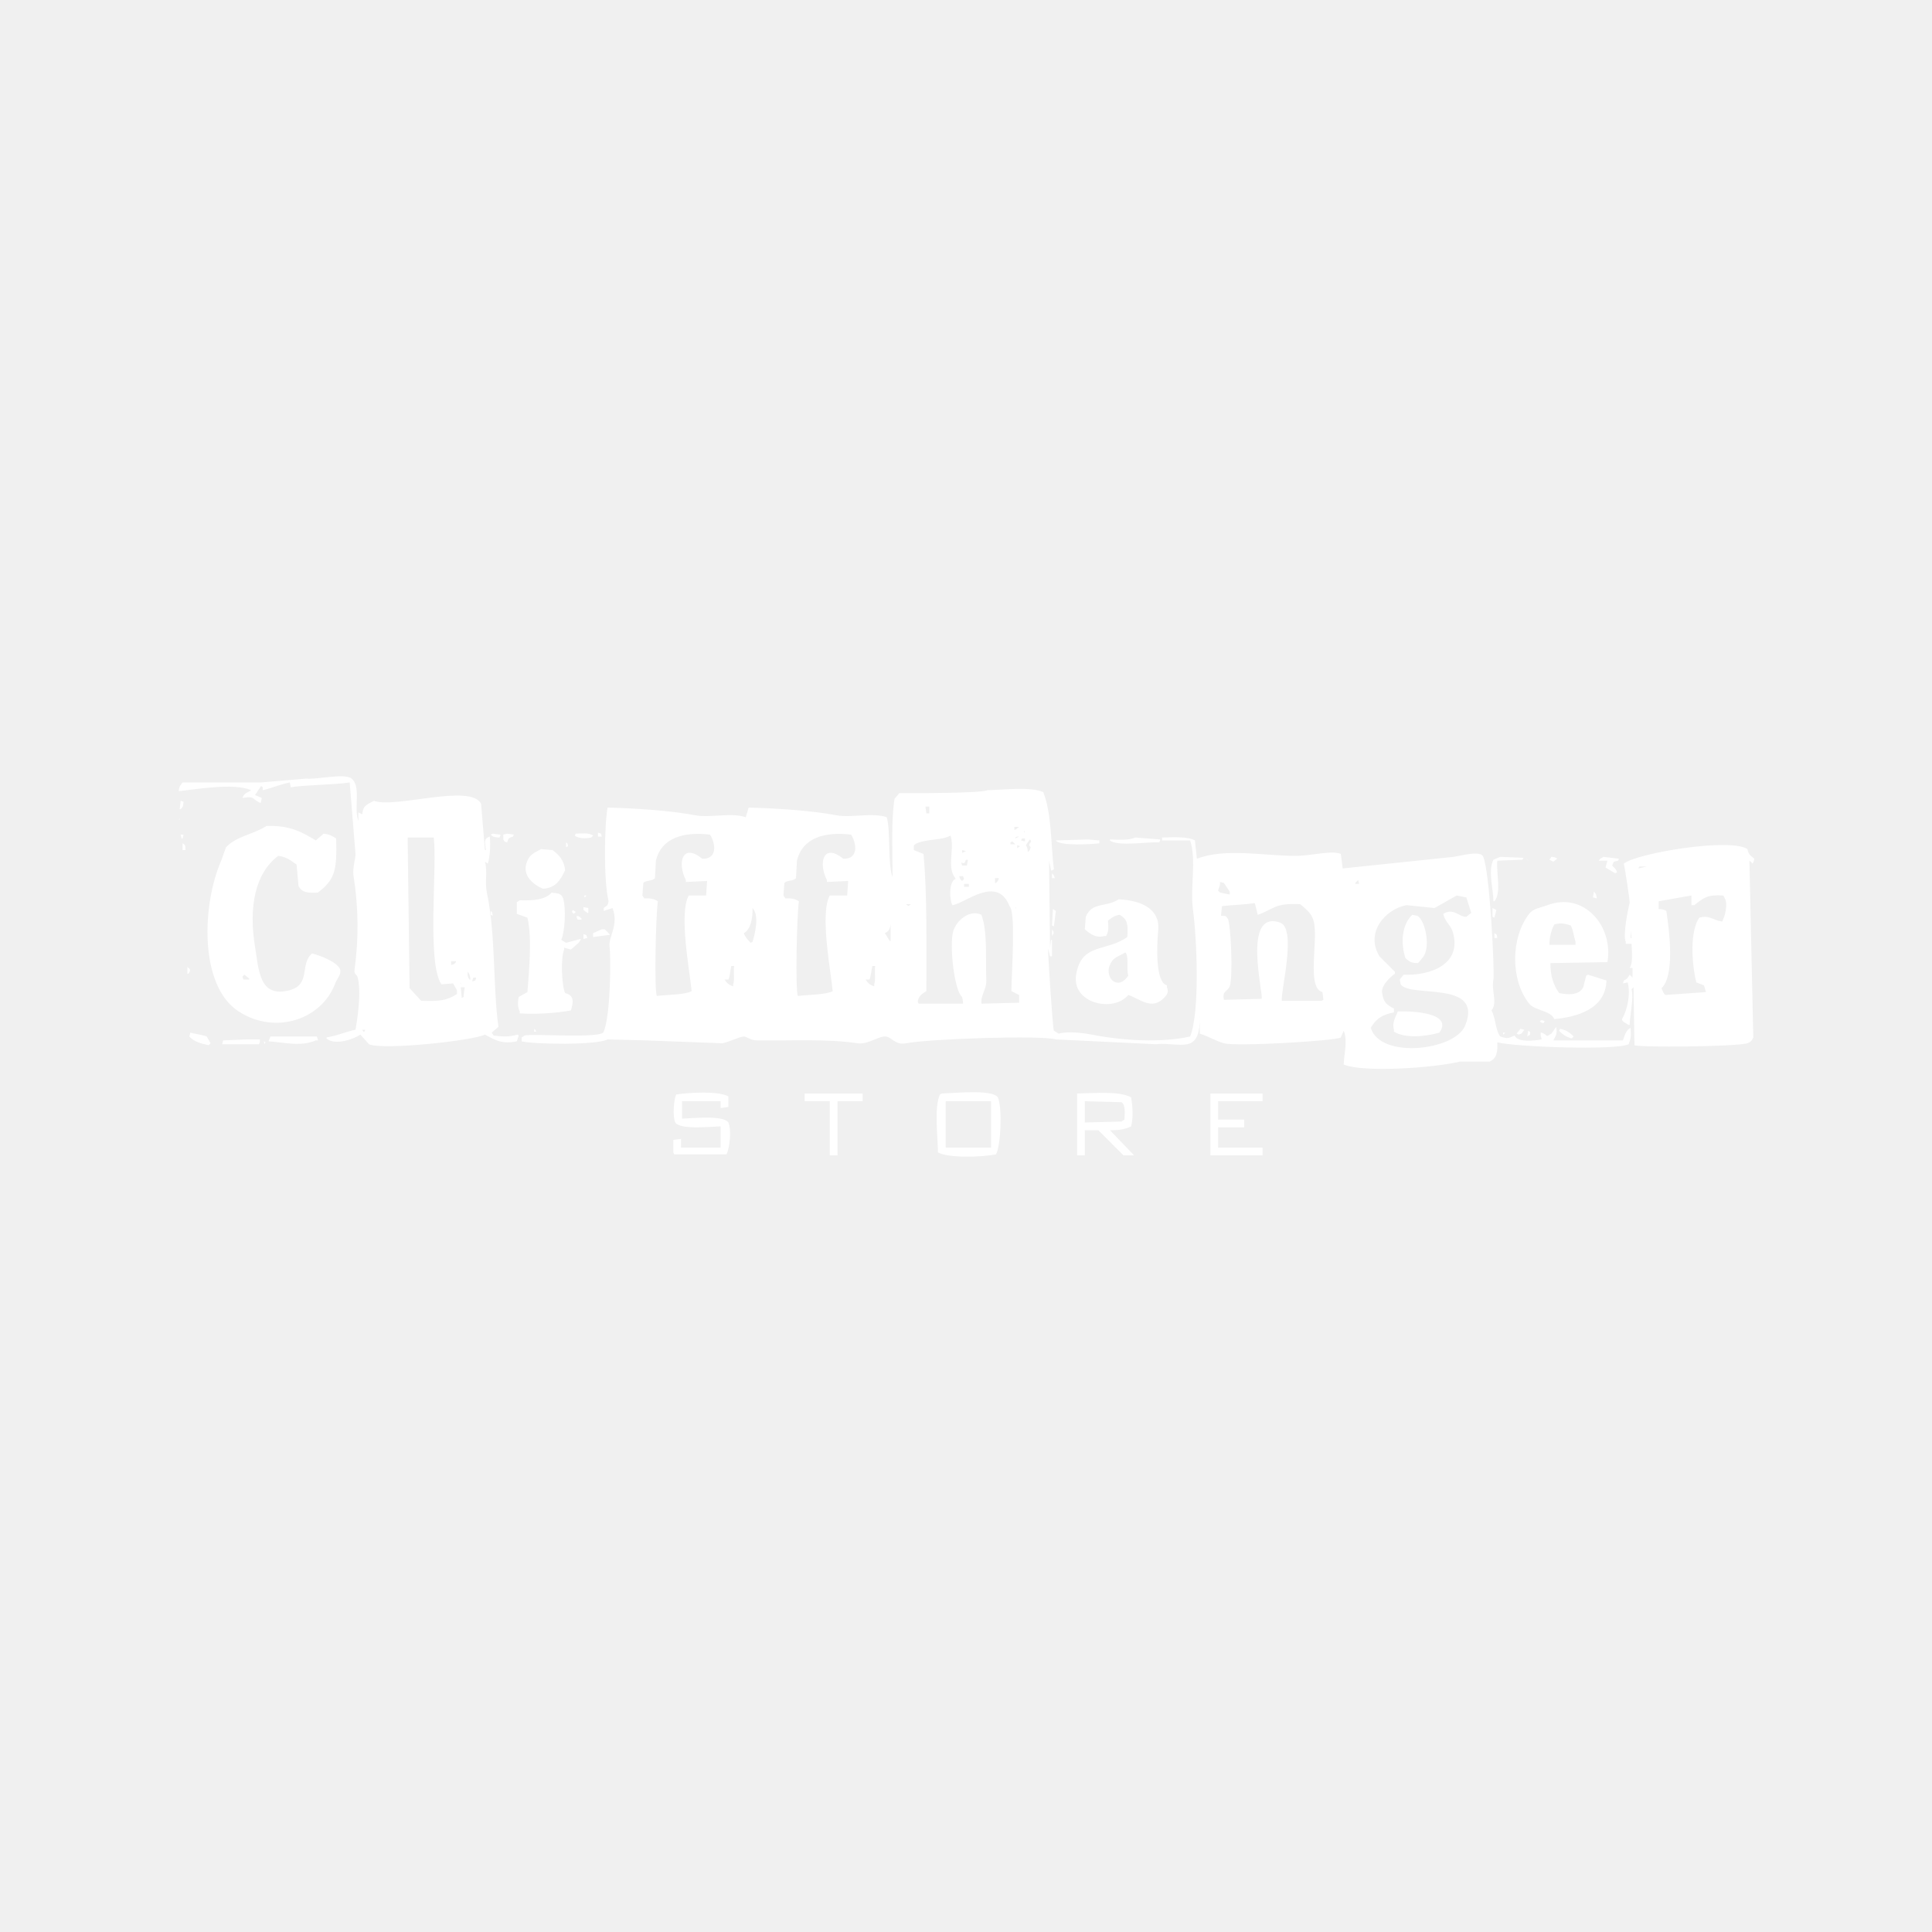
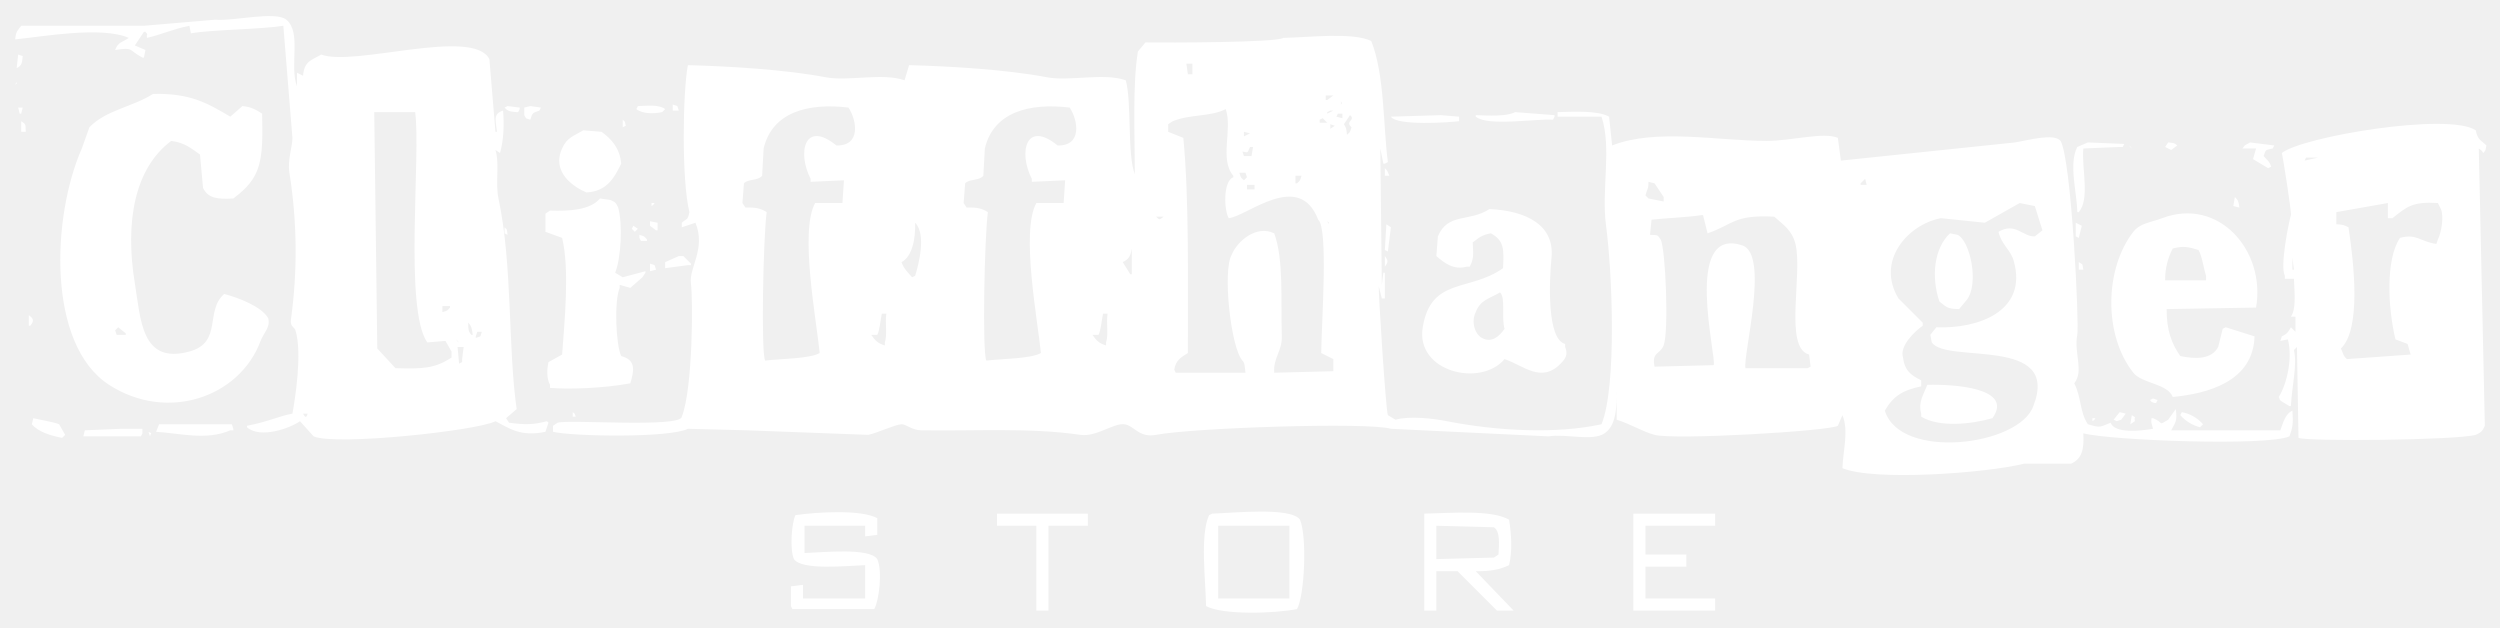
- <svg xmlns="http://www.w3.org/2000/svg" width="2000" height="2000" viewBox="0 0 2000 2000">
+ <svg xmlns="http://www.w3.org/2000/svg" width="1650" height="414" viewBox="175 793 1650 414">
  <defs>
    <style>
      .cls-1 {
        fill: #fff;
        fill-rule: evenodd;
      }
    </style>
  </defs>
  <path id="Preenchimento_de_Cor_1" data-name="Preenchimento de Cor 1" class="cls-1" d="M185,819c0.611-5.766,1.624-5.628,4-9h81l47-4c11.8,1.173,39.633-5.933,47,0,10.171,8.468,1.873,30.156,7,44v-9l4,2c0.86-9.881,5.527-10.1,12-14,21.715,8.228,99.987-18.192,111,3q2,24,4,48h1c-0.8-7.8-2.756-11.833,4-14,0.836,8.5.476,19.474-2,28l-3-2c2.892,9.412-.238,21.466,2,32,9.361,44.053,6.168,98.56,12,139l-7,6,2,3c10.8,1.44,16.3,1.3,25-1,0.333,0.33.667,0.67,1,1q-1,3-2,6c-16.547,3.43-23.835-2.31-33-7-11.638,6.23-105.655,16.37-120,10q-4.5-4.995-9-10c-6.394,4.54-26.12,11.78-35,4v-1c13.306-2.41,21.647-6.57,30-8,1.748-9.64,6.618-39.9,2-55-0.659-2.15-3.648-2.46-3-7a328.744,328.744,0,0,0-1-97c-1.346-8.3,2.063-17.611,2-23q-3-37-6-74c-15.959,2.518-46.352,2.459-61,5q-0.5-2.5-1-5c-10.825,2.192-19.011,5.985-28,8-0.4-3.8,1.124-1.244-1-4h-1l-6,9,7,3q-0.5,2.5-1,5h-1c-9.781-5.159-5.2-6.909-18-5,1.965-5.448,4.9-5.078,9-8C241.879,810.132,203.258,817.193,185,819Zm837-1c16.71-.271,45.21-3.889,58,2,8.91,22.31,7.79,55.4,11,80-0.67.333-1.33,0.667-2,1h-1q-1.005-5-2-10,0.495,45,1,90c0.33-2.666.67-5.334,1-8h1v17h-2c-0.67-2.666-1.33-5.334-2-8-0.41,2.427,4.64,82.11,6,85,1.67,1,3.33,2,5,3,9.47-2.62,24.8-.81,34,1,33,6.48,72.28,8.54,102,2,10.23-25.06,7.04-101.114,3-131-3.22-23.812,3.9-51.168-3-72h-29v-3c11.73-.34,26.7-1.075,34,3q1.005,9.5,2,19c29.11-11.413,69.77-3,102-3,16.41,0,37.73-6.075,47-2q1.005,7.5,2,15l115-12c9.19-1.592,25.74-6.168,30-1,7.2,12.821,12.36,121,11,128-2.35,12.11,4.56,23.73-2,32,4.79,9.25,3.52,18.89,9,27,8.59,2.62,7.97,1.73,15-1,2.78,7.38,20.01,5.37,28,4-0.93-3.66-1.42-3.88-1-7h1c7.39,2.91,3.02,5.32,10,1,1.67-2.33,3.33-4.67,5-7,1.16,7.85-.24,8.74-3,14h72c1.9-4.85,3.14-10.78,8-13,0.57,8.3.28,11.02-2,17-14.42,6.6-117.93,2.73-136-2,0.58,10.78-.96,16.79-8,20h-31c-24.77,6.23-99.02,11.72-120,3,0.42-11.92,4.28-24.7,0-35-1,2.33-2,4.67-3,7-5.3,3.5-107.85,9.55-121,6-8.04-2.17-15.46-7-25-10v-22c0.28,15.42-.66,25.98-8,31-7.99,5.46-25.63.13-37,2q-51.99-2.505-104-5c-15-4.51-130.809-.66-155,4-11.325,2.18-14.5-6.25-21-7-7.116-.82-18.475,8.54-29,7-33.156-4.86-68.694-2.44-105-3-6.211-.1-10.2-4.15-13-4-4.443.24-16.143,5.86-22,7l-80-3q-19.5-.495-39-1c-12.019,6.14-75.824,5.09-89,2v-4c1-.67,2-1.33,3-2,7.22-2.3,81.416,3.52,82-4,7.347-18.63,7.4-78.165,6-88-1.43-10.028,10.049-22.889,3-40l-9,3v-3c3.237-3.05,3.833-1.135,5-7-5.325-21.791-4.3-80.031-1-97,26.249,0.663,64.422,2.893,91,8,14.794,2.843,37.575-3.147,52,2l3-10c26.249,0.663,64.422,2.893,91,8,14.794,2.843,37.575-3.147,52,2,4.062,14.339.865,49.114,6,62-0.087-27.021-1.524-58.892,2-81l5-6C945.786,821.2,1017.55,821.136,1022,818ZM187,829l3,1c-0.537,4.7-.409,6.093-4,8Q186.5,833.5,187,829Zm771,6q0.5,3.5,1,7h3v-7h-4ZM186,847c-0.424.928,0.8,0.676-1,2Q185.5,848,186,847Zm90,8c24.847-.664,36.443,6.417,51,15l8-7c6.2,0.608,9,2.5,13,5,0.767,31.907-.588,42.209-19,56-10.563.637-16.77-.184-20-7q-1-11-2-22c-5.788-4.05-10.028-7.864-19-9-24.209,18.1-30.632,53.541-24,94,3.94,24.04,4.243,53.67,36,45,22.11-6.03,10.02-26.832,23-38,9.252,2.471,24.689,8.295,29,16,1.686,5.97-3.06,9.77-5,15-13.86,37.34-61.774,53.72-100,29-41.146-26.61-37.845-111-18-156q2.5-7,5-14C245.129,865.5,261.83,863.9,276,855Zm774,1v3h1c1.33-1,2.67-2,4-3h-5Zm10,4v2C1060.98,860.255,1060.91,861.78,1060,860Zm-441,2c4.2,1.537,2.448-.184,4,4h-4v-4Zm-109,1,8,1v1q-0.5,1-1,2h-1c-4.375-.352-5.86-0.59-8-3Zm15,0,7,1q-0.5,1-1,2c-4.365,1.511-4.605,1.36-6,6-3.827-1.321-2.08,0-4-3v-5Zm71,0c5.866-.166,13.843-1.182,18,2l-2,2c-5.712,1.216-13.106,1.144-17-2Q595.5,864,596,863Zm135,64q0.5-7.5,1-15l-22,1v-2c-8.955-17.308-4-39.089,17-22,16.1,0.472,13.748-16.233,8-25-26.947-3.221-50.37,3.1-56,27q-0.5,9-1,18c-2.822,3.453-9.326,1.957-12,5q-0.5,6.5-1,13l2,3c7.159-.24,10.2.626,14,3-2.251,16.612-3.8,92.97-1,98,10.213-1.28,29.373-1.17,36-5-2.041-21.17-13.421-80.437-3-99h18Zm146,0q0.5-7.5,1-15l-22,1v-2c-8.955-17.308-4-39.089,17-22,16.1,0.472,13.748-16.233,8-25-26.947-3.221-50.37,3.1-56,27q-0.5,9-1,18c-2.822,3.453-9.326,1.957-12,5q-0.5,6.5-1,13l2,3c7.159-.24,10.2.626,14,3-2.251,16.612-3.8,92.97-1,98,10.213-1.28,29.373-1.17,36-5-2.041-21.17-13.421-80.437-3-99h18ZM187,864h3l-1,4h-1Zm797,1c-10.068,5.187-23.112,3.194-35,8l-3,2v5l10,4c3.9,40.513,2.929,96.228,3,142-4.371,2.85-7.932,4.45-9,11,0.333,0.67.667,1.33,1,2,19.361,0.06,28.575.05,46,0-0.453-4.15-.491-6.69-2-8-7.7-8.48-13.26-59.936-7-70,3.579-8.844,16.25-19.732,28-14,6.34,17.705,4.25,43.054,5,68,0.29,9.67-5.85,14.4-5,24q19.5-.495,39-1v-8c-2.67-1.33-5.33-2.67-8-4,0.23-20.47,4.78-82.389-2-88-12.59-32.945-46.7-2.347-59-1-3.177-4.921-3.858-24.621,3-27v-1C979.689,898.21,988.574,878.592,984,865Zm69,1c-0.67.333-1.33,0.667-2,1v1c1.33-.667,2.67-1.333,4-2h-2Zm-631,1q1,77.993,2,156,6,6.495,12,13c18.653,0.56,26.1.08,37-7v-4c-1.333-2.33-2.667-4.67-4-7q-6,.5-12,1c-15.433-21.988-4.114-123.3-8-152H422Zm753,0,26,2v1c-0.33.667-.67,1.333-1,2-11.32-.769-43.18,4.577-51-2v-1C1157.63,869.3,1169.37,869.976,1175,867Zm-117,1c-0.33.667-.67,1.333-1,2l4,1v-3h-3Zm8,1c-1.33,2-2.67,4-4,6,1.42,2.372,1.65,2.636,2,7,2.21-2.063,1.88-1.382,3-5C1062.29,872.893,1070.17,872.372,1066,869Zm60,0,12,1v3c-6.81.839-41.12,3.157-45-3Zm-78,2c-0.67.333-1.33,0.667-2,1v2h5Zm-462,1c2.066,1.963,1.035.375,2,4l-2,1v-5Zm-397,1c3.27,2.136,2.737,1.743,3,7h-3v-7ZM1689,977h-6v-2c-3.39-6.392,2.78-36.132,4-40,0.52-1.666-5.17-37.983-6-41,13.33-10.791,110.06-27.043,128-15,1.32,6.587,3.36,6.3,7,10-0.64,3.635-.4,3.027-2,5-1.36-2.055-1.12-1.609-3-3q1.995,91.491,4,183c-1.65,3.65-2.39,4.31-6,6-13.54,3.64-111.63,4.44-117,2q-0.495-30-1-60l-2,2c2.32,10.01-1.38,23.85-2,37h-1c-1.67-1-3.33-2-5-3-2.04-1.8-.71-0.02-2-3,5.54-8.94,9.21-26.08,6-38-1.67.33-3.33,0.67-5,1,0.33-1,.67-2,1-3,3.65-1.72,4.07-2.69,6-6l3,3v-10h-3C1690.42,997.145,1689.46,987.307,1689,977ZM1053,875v3l3-2Zm-493,4,12,1c6.442,4.614,12.117,10.8,13,21-4.526,9.281-9.543,18.434-23,19-8.846-3.737-23.082-13.633-16-29C549.12,883.742,553.551,882.843,560,879Zm436,1v3l4-2Zm-494,7v0Zm1051,0,24,1c-0.33.667-.67,1.333-1,2h-2l-24,1c-1.26,12.741,4.53,33.19-3,42h-1c-0.15-13.081-5.84-31.557,0-43C1548.33,889,1550.67,888,1553,887Zm53,0c4.03,0.4,3.91.327,6,2-1.33,1-2.67,2-4,3-1.33-.667-2.67-1.333-4-2C1604.67,889,1605.33,888,1606,887Zm54,0,16,2c-0.33.667-.67,1.333-1,2-4.67,1.2-4.52.2-6,5,2.33,2.892,3.54,2.822,5,7-0.67.333-1.33,0.667-2,1q-4.995-3-10-6c0.67-2.333,1.33-4.667,2-7h-9C1656.81,888.142,1657.35,888.781,1660,887Zm-80,2c1.92,1.392.6,0.1,2,2C1581.33,890.333,1580.67,889.667,1580,889Zm-580,1c-1.856,3.907-.855,3.937-5,3q0.5,1.5,1,3h5c0.33-2,.67-4,1-6h-2Zm522,4v0Zm175,3c-0.33.667-.67,1.333-1,2l9-2h-8Zm-22,2h0Zm-586,5c1.84,1.608,1.92,2.585,3,5h-3v-5Zm-96,3c1.059,3.651.814,2.941,3,5l2-2q-0.5-1.5-1-3h-4Zm37,2v5h1c2.21-2.063,1.88-1.382,3-5h-4Zm376,2-3,3v1h4C1406.67,913.667,1406.33,912.333,1406,911Zm-146,2v0Zm3,0c0.04,4.756-.65,3.93-2,9,0.67,0.667,1.33,1.333,2,2,3.33,0.667,6.67,1.333,10,2v-3l-6-9Zm-265,2v3h5v-3h-5Zm652,8c2.26,2.344,2.37,2.566,3,7l-4-1C1649.33,927,1649.67,925,1650,923ZM571,924l7,1c3.416,1.616,3.346,1.628,5,5,2.994,10.692,1.989,33.336-2,43l5,3,15-4v1l-2,3-8,7-7-2v2c-3.762,8.794-2.5,37.68,1,45,9.455,2.51,8.775,8.84,6,18-18.431,3.42-41.433,4.01-53,3v-2c-2.236-4.05-2.119-9.96-1-15q4.5-2.505,9-5c1.58-21.55,5.04-56.282,0-77l-11-4V934l3-2C551.034,932.405,564.511,931.655,571,924Zm1146,17c4.51,0.215,5.39.708,8,2,3.62,23.847,8.49,67.26-5,80,1.62,3.26,1.38,4.8,4,7l42-3c-0.67-2.33-1.33-4.67-2-7-2.67-1-5.33-2-8-3-5.04-20.924-6.55-52.873,3-67,10.99-3.025,13.19,2.471,24,4,0.33-1,.67-2,1-3,2.25-4.228,4.12-15.136,2-20-0.67-1.333-1.33-2.667-2-4-16.89-1.06-20.43,2.451-30,10h-3V927l-34,6v8ZM605,927h2c-1.392,1.923-.1.6-2,2v-2Zm903,0q-11.505,6.5-23,13l-29-3c-21.98,4.186-42.99,28.261-28,53q7.995,8,16,16v2c-5.22,3.57-15.48,13.41-13,21,1.05,8.74,5.5,11.84,12,15v4c-12.31,2.5-18.55,6.55-24,16,9.94,33.03,88.69,23.36,98-3,18.32-46.7-57.34-27.6-67-42-0.33-1.67-.67-3.33-1-5,1.33-1.67,2.67-3.33,4-5,26.64,1.14,60.74-10.059,51-44-2.03-7.089-8.13-10.7-10-19,11.11-6.654,16.28,3.563,24,3,1.67-1.333,3.33-2.667,5-4q-2.505-8-5-16C1514.67,928.333,1511.33,927.667,1508,927Zm-350,4c24.49,1.056,43.07,10.641,41,32-1.51,15.6-3.16,53.95,9,57v2c2.17,5.39-.1,8.01-3,11-12.8,13.2-24.61,1.12-37-3-15.68,18.79-58.87,8.47-54-21,5.5-33.3,30.93-23.256,53-39,0.69-12.592.69-18.182-8-23-6.18,1.031-8.09,3.121-12,6,0.4,8.16.78,10.8-2,16h-2c-8.84,2.446-14.99-2.681-20-7q0.495-6.5,1-13C1130.65,933.212,1144.73,939.691,1158,931Zm-98,1c0.67,0.333,1.33.667,2,1C1061.33,932.667,1060.67,932.333,1060,932Zm545,65c-0.16,13.87,3.43,23.14,9,31,9.77,2.01,20.53,2.42,25-6l3-12c0.67-.33,1.33-0.67,2-1q9.495,3,19,6c-0.9,30.26-31.8,37.86-54,40-3.36-8.89-20.24-8.75-26-16-19.69-24.77-19.06-68.576,0-93,4.51-5.778,11.34-6.1,19-9,37.31-14.152,68.49,21.417,62,59Zm-341-49c5.29,0.266,4.82-.232,7,3,3.3,6.02,5.52,60.87,2,70-2.3,5.96-8.05,4.23-6,14q19.5-.495,39-1c2.34-4.22-20.68-92.4,19-79,18.04,6.09.21,72.68,2,81h41c0.67-.33,1.33-0.67,2-1-0.33-2.67-.67-5.33-1-8-16.81-4.37-4.09-53.009-9-73-2.23-9.089-8.09-12.683-14-18-27.03-1.373-26.97,5.182-44,11l-3-12h-1c-10.2,1.5-22.55,1.855-33,3C1264.67,941.333,1264.33,944.667,1264,948ZM601,936q0.5,1,1,2Q601.5,937,601,936Zm337,0c2.713,2.671,2.177,1.887,5,0h-5Zm-334,3,5,1v5h-1l-4-3v-3Zm447,0c0.33,0.667.67,1.333,1,2C1051.58,940.072,1052.8,940.324,1051,939Zm-272,1c0.333,10.674-1.983,22.4-9,26,1.4,4.223,4.306,6.985,7,10l2-1C781.249,967.822,786.551,947.708,779,940Zm766,0c1.33,0.667,2.67,1.333,4,2-0.67,2.666-1.33,5.334-2,8-0.67-.333-1.33-0.667-2-1v-9Zm-455,1,3,2q-1.005,8-2,16c-0.67-.333-1.33-0.667-2-1Q1089.495,949.5,1090,941Zm-497,1,3,2-2,2-2-2Q592.5,943,593,942Zm-85,1c2.078,2.024,1.365,1,2,5l-2-1v-4Zm954,4c1.67,0.333,3.33.667,5,1,8.17,3.629,14.48,32.373,6,43-1.67,2-3.33,4-5,6-8.18-.033-8.71-1.768-13-5C1449.45,975.505,1451.55,956.711,1462,947Zm-865,1c3.651,1.059,2.941.814,5,3v1h-4q-0.5-1-1-2v-2Zm1007,30h27v-3c-1.64-5.028-2.61-13.012-5-17-6.72-2.108-9.98-2.8-17-1A44.122,44.122,0,0,0,1604,978ZM922,957c-0.926,5.225-1.881,6.954-6,9q2.5,4,5,8h1V957Zm-299,5h3l5,5v1h-2l-15,2v-4Zm466,0c2.27,3.033,2.33,3.963,0,7v-7Zm599,1v8h1C1688.67,968.334,1688.33,965.666,1688,963Zm-141,3c3.14,2.057,2.07.478,3,5h-3v-5Zm-943,1c4.2,1.537,2.448-.184,4,4l-4,1v-5Zm175,18,2,5Zm386,1c-6.85,4.073-13,4.873-16,13-3.25,6.41-.45,14.61,4,17,6.49,3.61,11.54-.98,15-6C1165.8,1002.5,1168.87,989.5,1165,986Zm-698,9v4c3.651-1.059,2.941-.814,5-3v-1h-5Zm290,5c-0.992,4.84-1.473,11.32-3,14h-4c2.515,3.52,4.175,5.57,9,7v-2c1.742-5.31.022-13.01,1-19h-3Zm146,0c-0.992,4.84-1.473,11.32-3,14h-4c2.515,3.52,4.175,5.57,9,7v-2c1.742-5.31.022-13.01,1-19h-3Zm-709,1c3.451,2.48,3.485,3.8,1,7h-1v-7Zm290,5c0.056,4.54.2,5.75,2,8h1C486.534,1010.19,486.175,1008.01,484,1006Zm-231,3c-0.667.67-1.333,1.33-2,2l1,3h6v-1C256.334,1011.67,254.667,1010.33,253,1009Zm237,3-1,3v1c4.2-1.54,2.448.18,4-4h-3Zm-14,5c1.392,1.92.1,0.6,2,2C477.333,1018.33,476.667,1017.67,476,1017Zm1,5q0.5,5.505,1,11c0.667-.33,1.333-0.67,2-1v-2c0.333-2.67.667-5.33,1-8h-4Zm1329,21c0.67,0.33,1.33.67,2,1C1807.33,1043.67,1806.67,1043.33,1806,1043Zm-359,4c17.45-.51,57.37,1.98,43,22-13.74,3.93-34.88,6.34-47-1v-2C1440.83,1058.12,1444.75,1053.22,1447,1047Zm149,9c1,0.33,2,.67,3,1-0.33.67-.67,1.33-1,2h-1c-3.02-1.26-1.2.02-3-2C1594.67,1056.67,1595.33,1056.33,1596,1056Zm-1043,9c2.042,1.8.707,0.02,2,3h-2v-3Zm1021,0c1.33,0.33,2.67.67,4,1-1,1.33-2,2.67-3,4-1,.33-2,0.67-3,1-0.67-.33-1.33-0.67-2-1C1571.33,1068.33,1572.67,1066.67,1574,1065Zm41,0a24.643,24.643,0,0,1,14,8l-2,2a26.143,26.143,0,0,1-13-8C1614.33,1066.33,1614.67,1065.67,1615,1065Zm-1240,1c1.344,2.68,2.318,2.92,3,0h-3Zm1207,1c3.63,2.61,1.31-.26,2,4-1,.67-2,1.33-3,2C1581.33,1071,1581.67,1069,1582,1067Zm-1385,2c4.961,1.22,13.185,2.46,17,4,1.333,2.33,2.667,4.67,4,7-0.667.67-1.333,1.33-2,2-7.745-1.51-15.7-3.93-20-9C196.333,1071.67,196.667,1070.33,197,1069Zm1359,0h2c-1.39,1.92-.1.6-2,2v-2Zm91,0h0Zm-1367,4c18.5,0.12,27.305-.05,48,0l1,3v1h-2c-15.9,6.92-33.534,1.87-49,1C278.667,1076.33,279.333,1074.67,280,1073Zm-25,3h14v3c-0.333.67-.667,1.33-1,2H230c0.333-1.33.667-2.67,1-4Q243,1076.505,255,1076Zm18,2c2.741,1.58,1.744-.07,1,3Zm481,68c-2.666.33-5.334,0.67-8,1v-7H706v18c12.5-.44,42.752-3.65,48,4,3.6,8.1,1.127,27.57-2,33H698c-0.333-.67-0.667-1.33-1-2v-13c2.666-.33,5.334-0.67,8-1v9h41v-22c-12.367.45-41.818,3.57-47-4-2.878-6.45-1.5-23.92,1-29,14.027-2.06,43.4-3.86,54,2v11Zm79-14h60v8H867v56h-8v-56H833v-8Zm142,0c13.83-.42,52.1-4.53,58,4,4.82,11.4,2.95,50.73-2,59-14.51,2.91-49.019,4.06-60-2-0.271-17.22-4.09-46.76,2-60C973.667,1132.67,974.333,1132.33,975,1132Zm140,0c17.96-.37,44.37-2.7,56,4,1.53,9.82,2.24,20.61,0,30-6.09,2.9-12.19,4.13-22,4q12.495,13.005,25,26h-11l-26-26h-14v26h-8v-64Zm138,0h54v8h-46v19h27v8h-27v21h46v8h-54v-64Zm-274,8v48h47v-48H979Zm144,0v22q19.005-.495,38-1c1-.67,2-1.33,3-2,0.39-7.05,1.19-15.17-3-18Q1141.995,1140.505,1123,1140Z" />
</svg>
